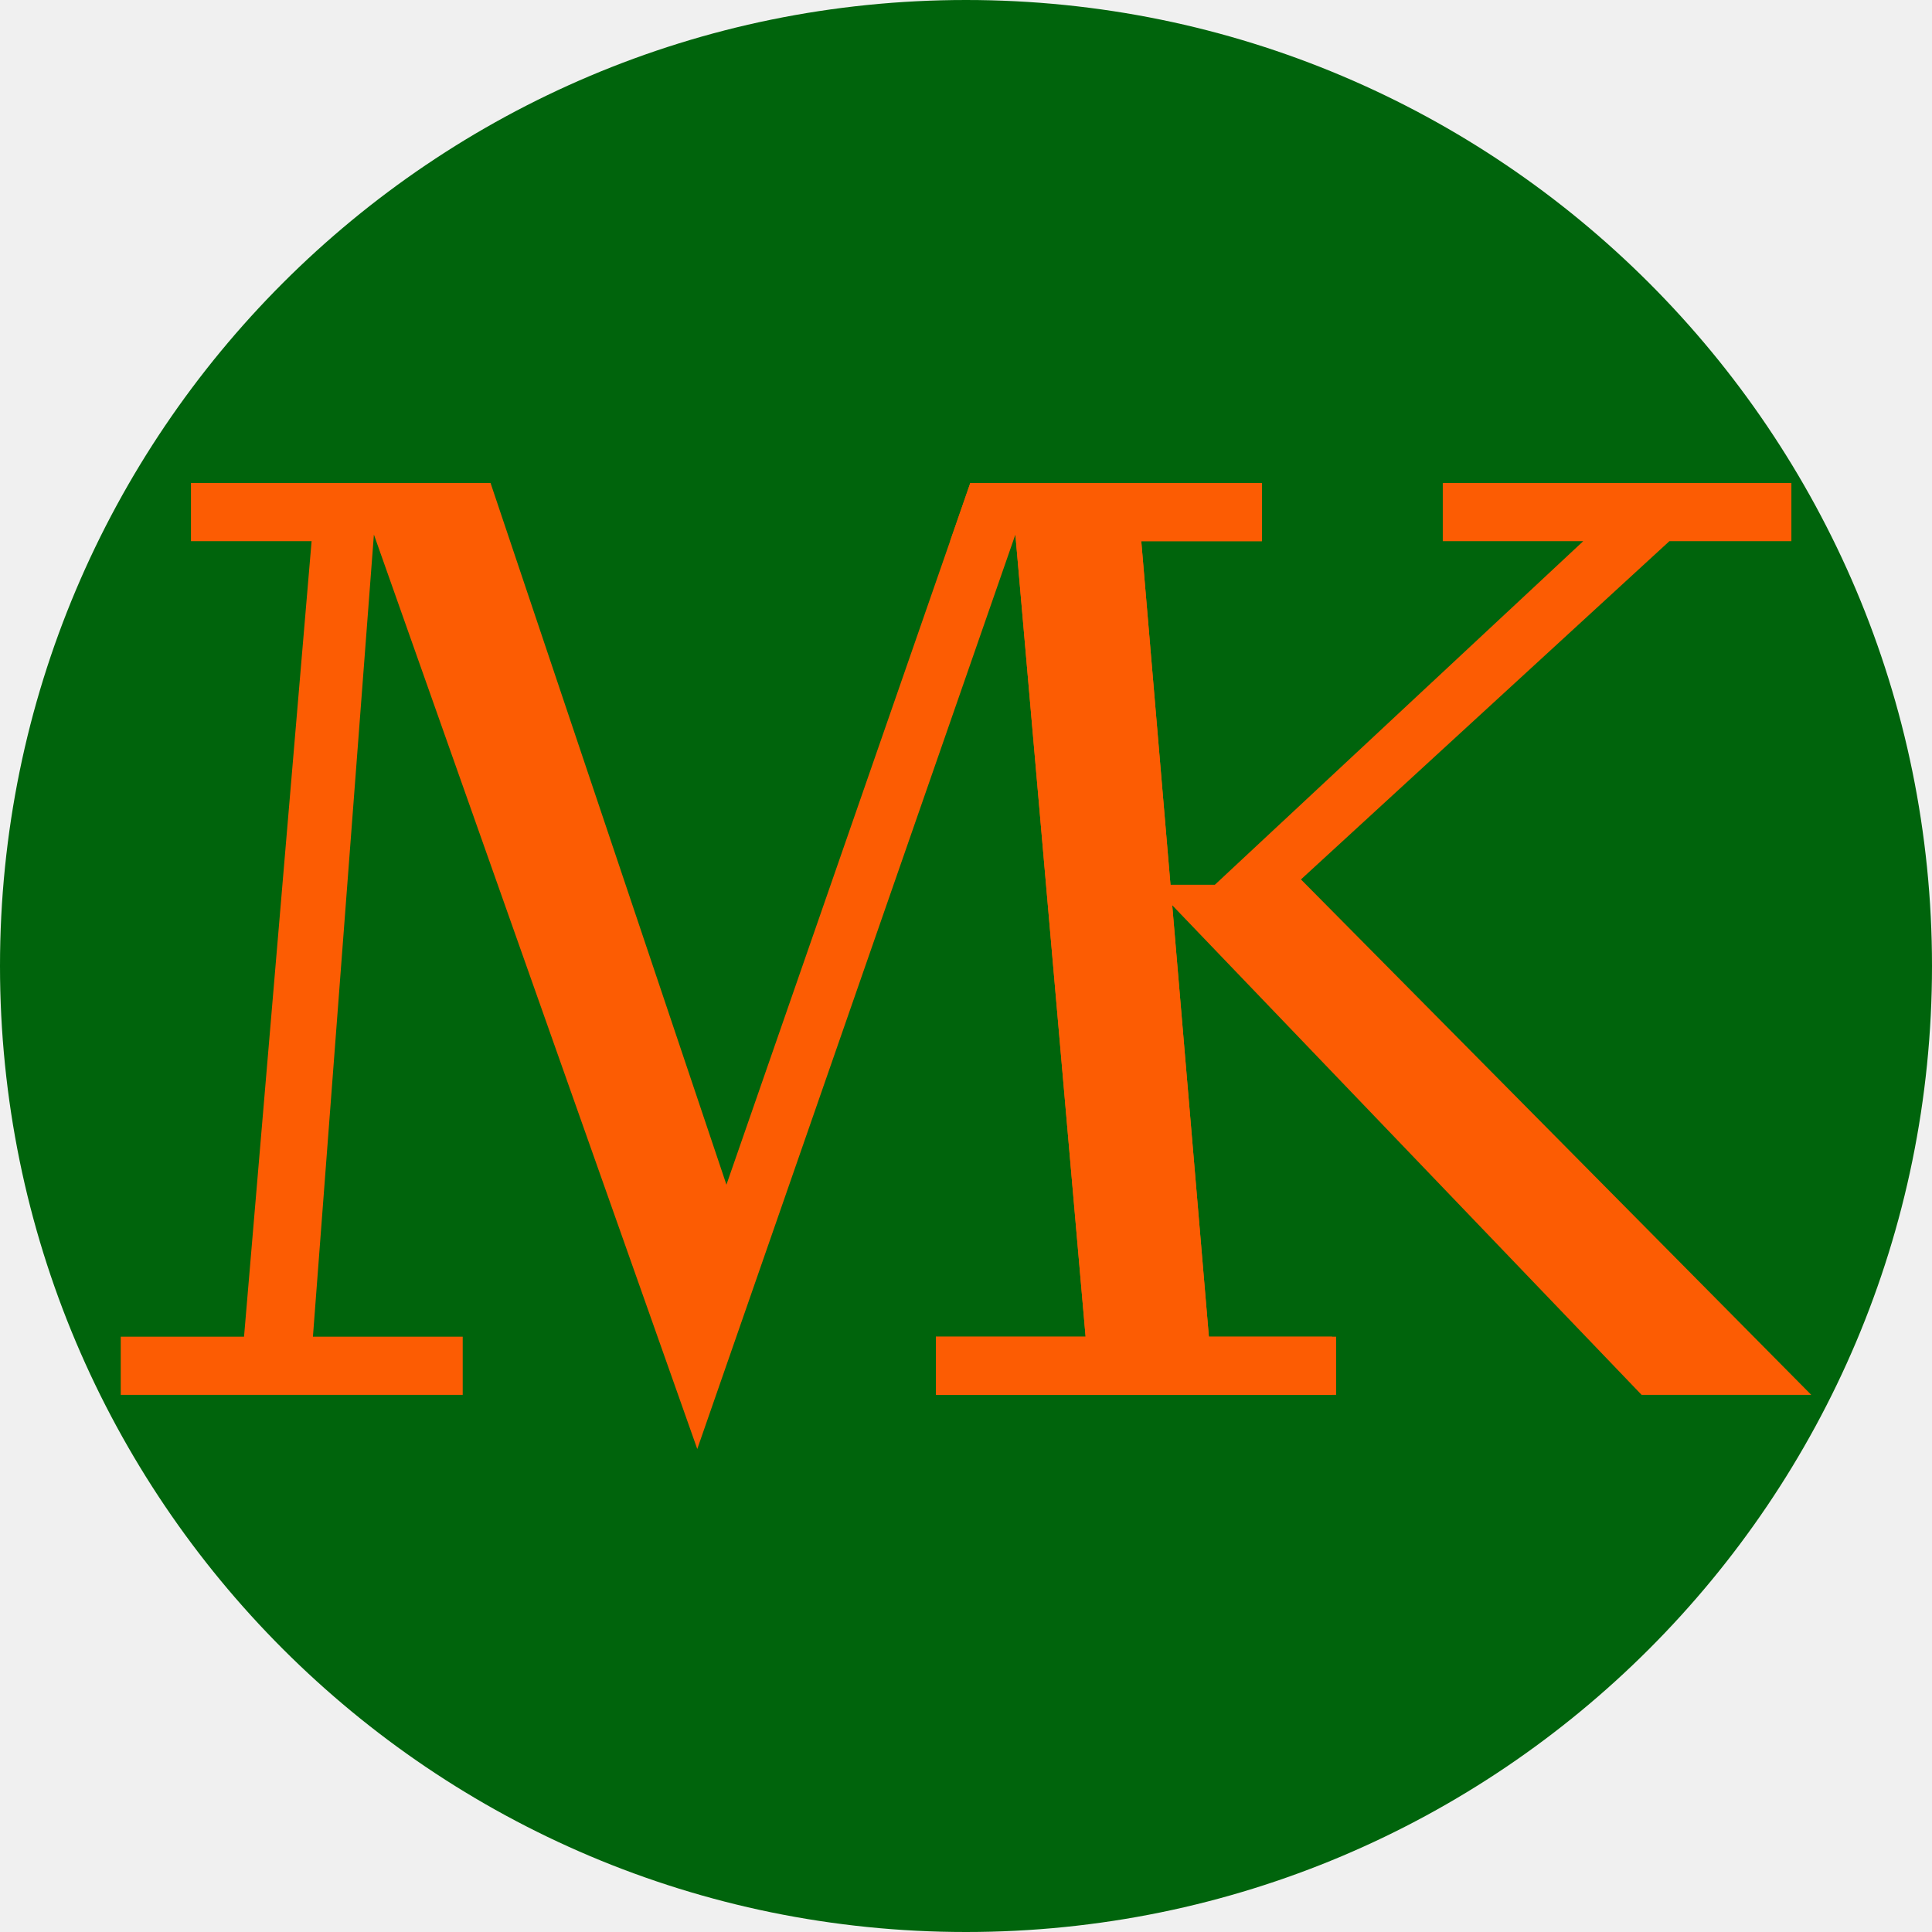
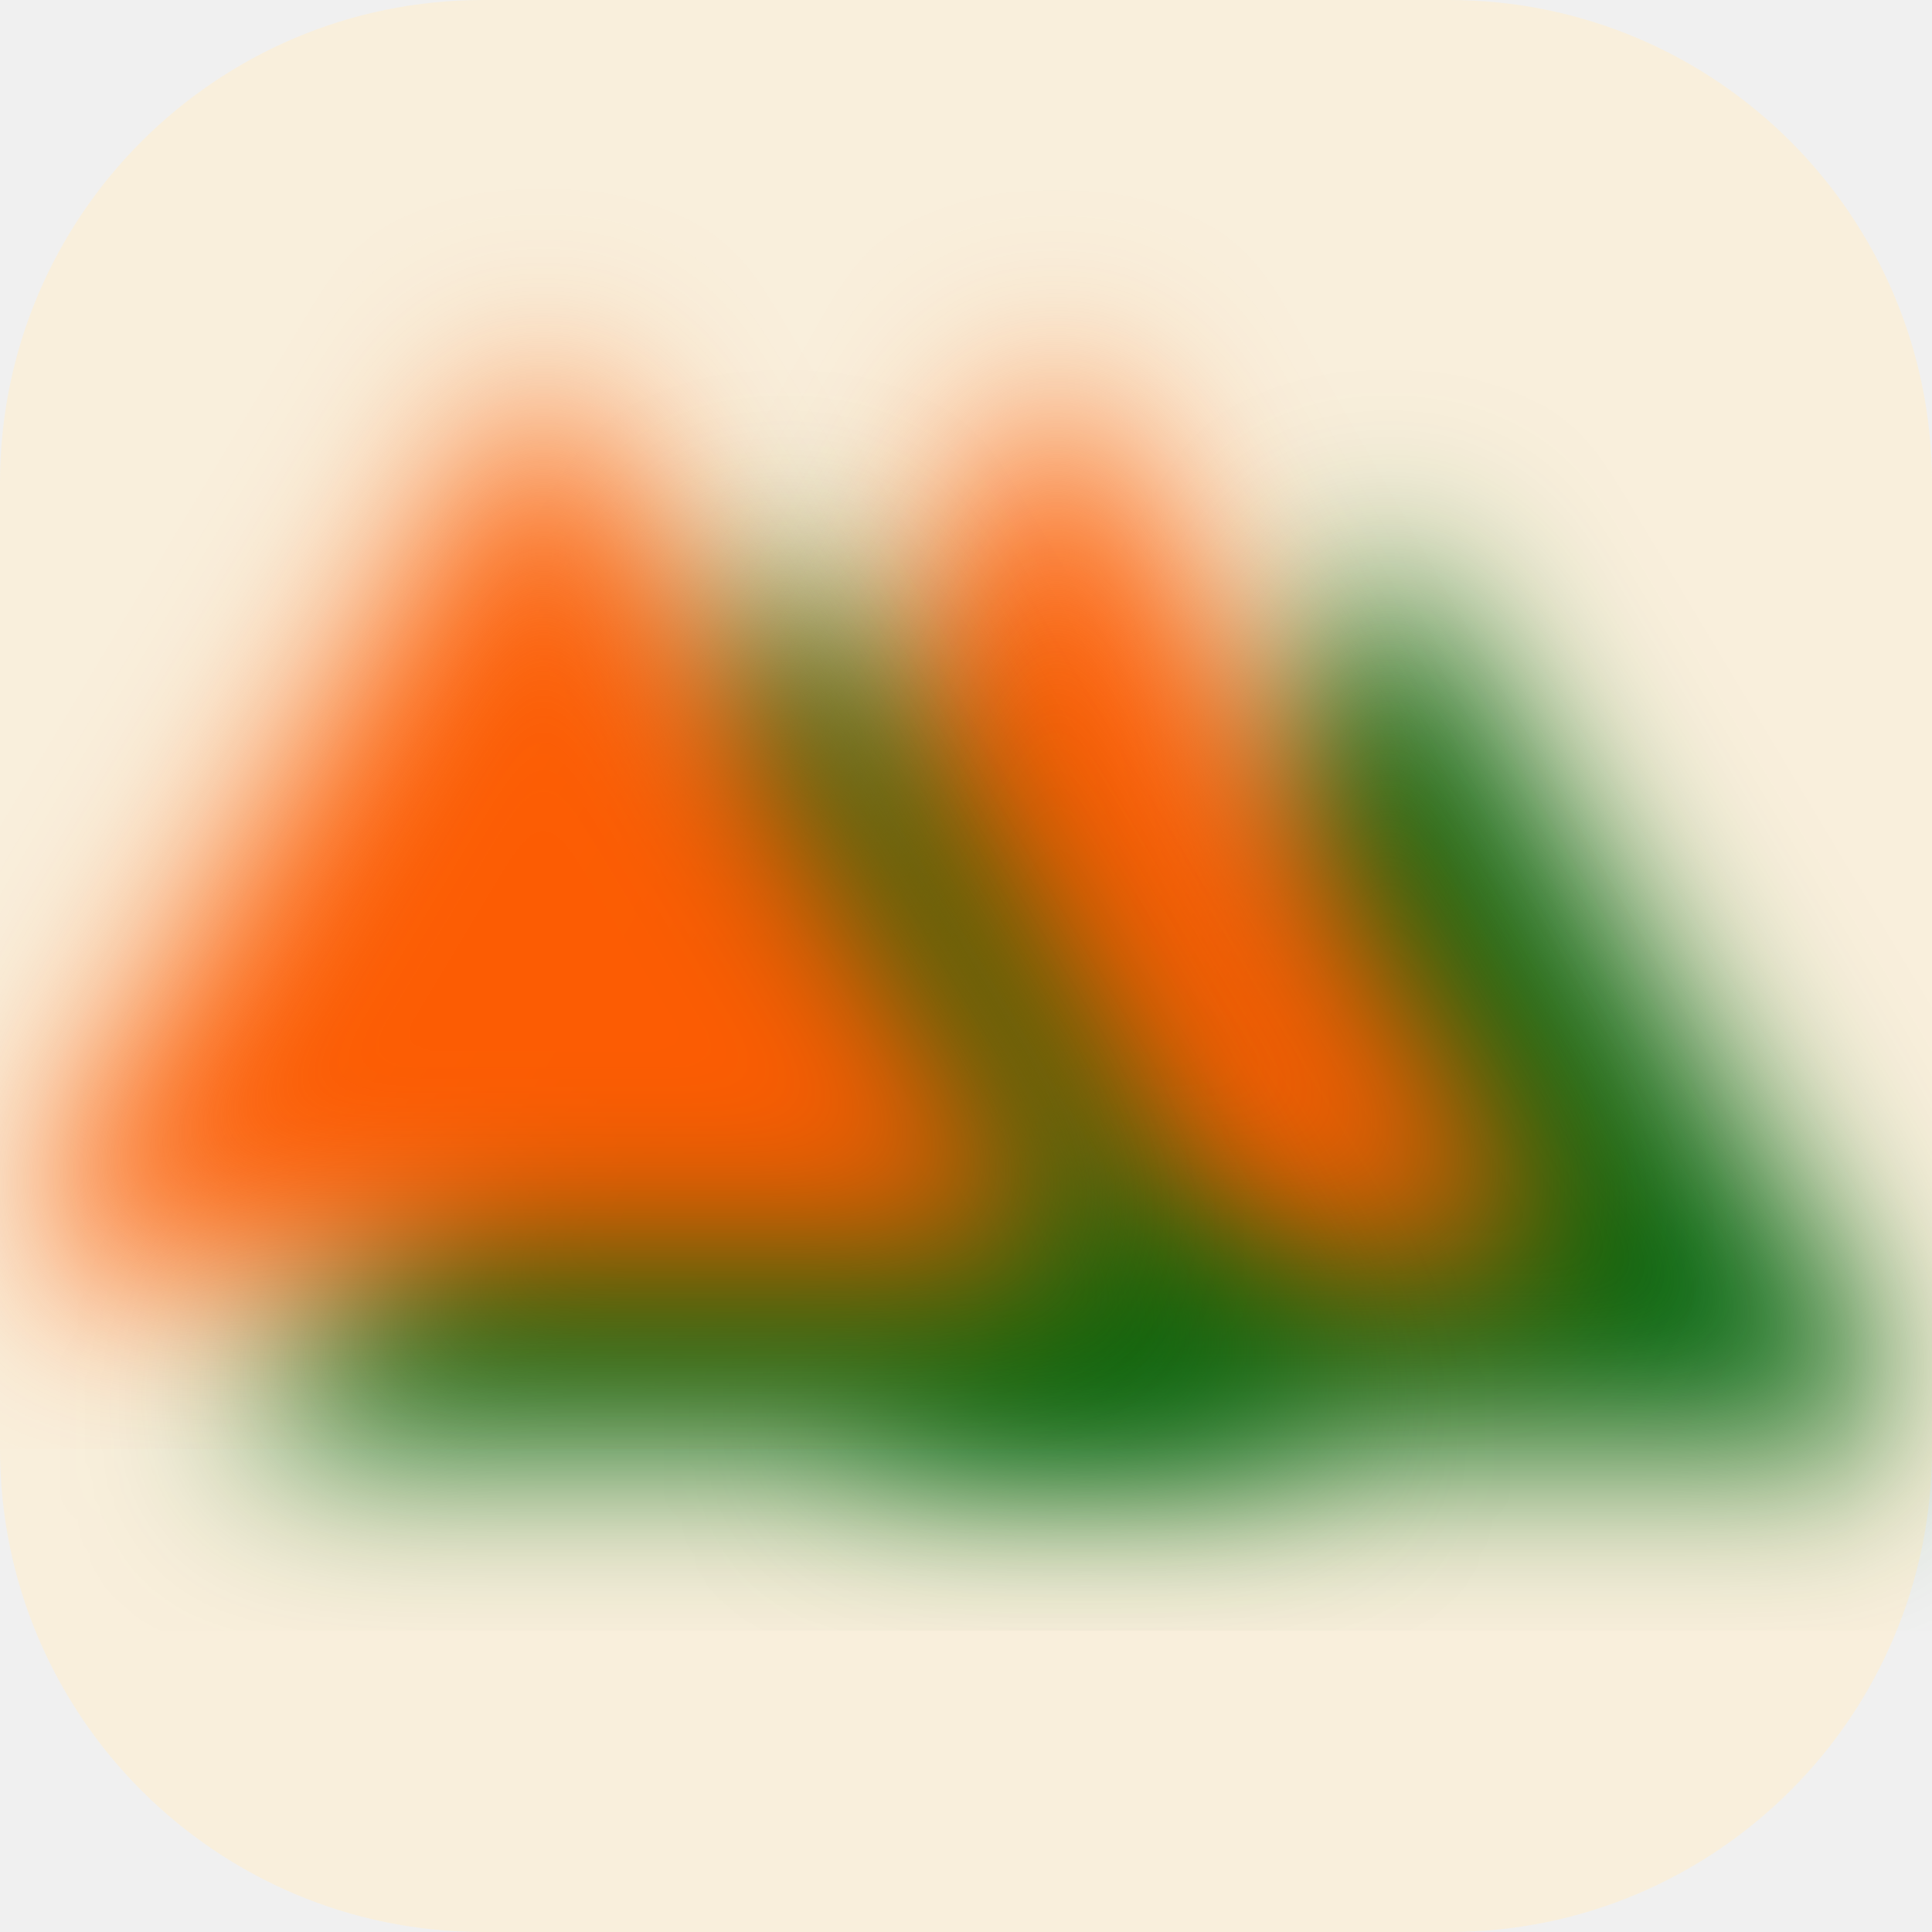
<svg xmlns="http://www.w3.org/2000/svg" width="32" height="32" viewBox="0 0 32 32" fill="none">
-   <g clip-path="url(#clip0_169_440)">
-     <circle cx="16" cy="16" r="16" fill="#00640C" />
-     <path d="M17.981 22.14H15.501V23.103H22.064V22.14H20.023L18.903 8.963H20.901V8H16.071L12.032 19.622L8.125 8H3.163V8.963H5.161L4.042 22.14H2V23.103H7.664V22.14H5.183L6.193 8.854L11.549 24L16.818 8.854L17.981 22.14Z" fill="#FC5C03" />
-     <path d="M16.071 8L15.737 8.963H16.749L16.818 8.854L17.981 22.14H15.501V23.103H22.13V22.14H20.023L19.416 14.994L27.19 23.103H30L21.548 14.566L27.651 8.963H29.671V8H23.897V8.963H26.224L20.122 14.654H19.387L18.903 8.963H20.901V8H16.071Z" fill="#FC5C03" />
+   <rect width="32" height="32" rx="8" fill="#F9EFDC" />
+   <g filter="url(#filter0_f_0_1)">
+     <path d="M23 9L32 24H14L23 9Z" fill="#00640C" />
+   </g>
+   <g filter="url(#filter1_f_0_1)">
+     <path d="M17.5 6L26 21H9L17.5 6Z" fill="#FC5C03" />
+   </g>
+   <g filter="url(#filter2_f_0_1)">
+     <path d="M13 9L22 24H4L13 9Z" fill="#00640C" />
+   </g>
+   <g filter="url(#filter3_f_0_1)">
+     <path d="M9 6L18 21H0L9 6Z" fill="#FC5C03" />
  </g>
  <defs>
-     <clipPath id="clip0_169_440">
-       <rect width="32" height="32" fill="white" />
-     </clipPath>
+     <filter id="filter0_f_0_1" x="11" y="6" width="24" height="21" filterUnits="userSpaceOnUse" color-interpolation-filters="sRGB">
+       <feFlood flood-opacity="0" result="BackgroundImageFix" />
+       <feBlend mode="normal" in="SourceGraphic" in2="BackgroundImageFix" result="shape" />
+       <feGaussianBlur stdDeviation="1.5" result="effect1_foregroundBlur_0_1" />
+     </filter>
+     <filter id="filter1_f_0_1" x="6" y="3" width="23" height="21" filterUnits="userSpaceOnUse" color-interpolation-filters="sRGB">
+       <feFlood flood-opacity="0" result="BackgroundImageFix" />
+       <feBlend mode="normal" in="SourceGraphic" in2="BackgroundImageFix" result="shape" />
+       <feGaussianBlur stdDeviation="1.5" result="effect1_foregroundBlur_0_1" />
+     </filter>
+     <filter id="filter2_f_0_1" x="1" y="6" width="24" height="21" filterUnits="userSpaceOnUse" color-interpolation-filters="sRGB">
+       <feFlood flood-opacity="0" result="BackgroundImageFix" />
+       <feBlend mode="normal" in="SourceGraphic" in2="BackgroundImageFix" result="shape" />
+       <feGaussianBlur stdDeviation="1.5" result="effect1_foregroundBlur_0_1" />
+     </filter>
+     <filter id="filter3_f_0_1" x="-3" y="3" width="24" height="21" filterUnits="userSpaceOnUse" color-interpolation-filters="sRGB">
+       <feFlood flood-opacity="0" result="BackgroundImageFix" />
+       <feBlend mode="normal" in="SourceGraphic" in2="BackgroundImageFix" result="shape" />
+       <feGaussianBlur stdDeviation="1.5" result="effect1_foregroundBlur_0_1" />
+     </filter>
  </defs>
</svg>
